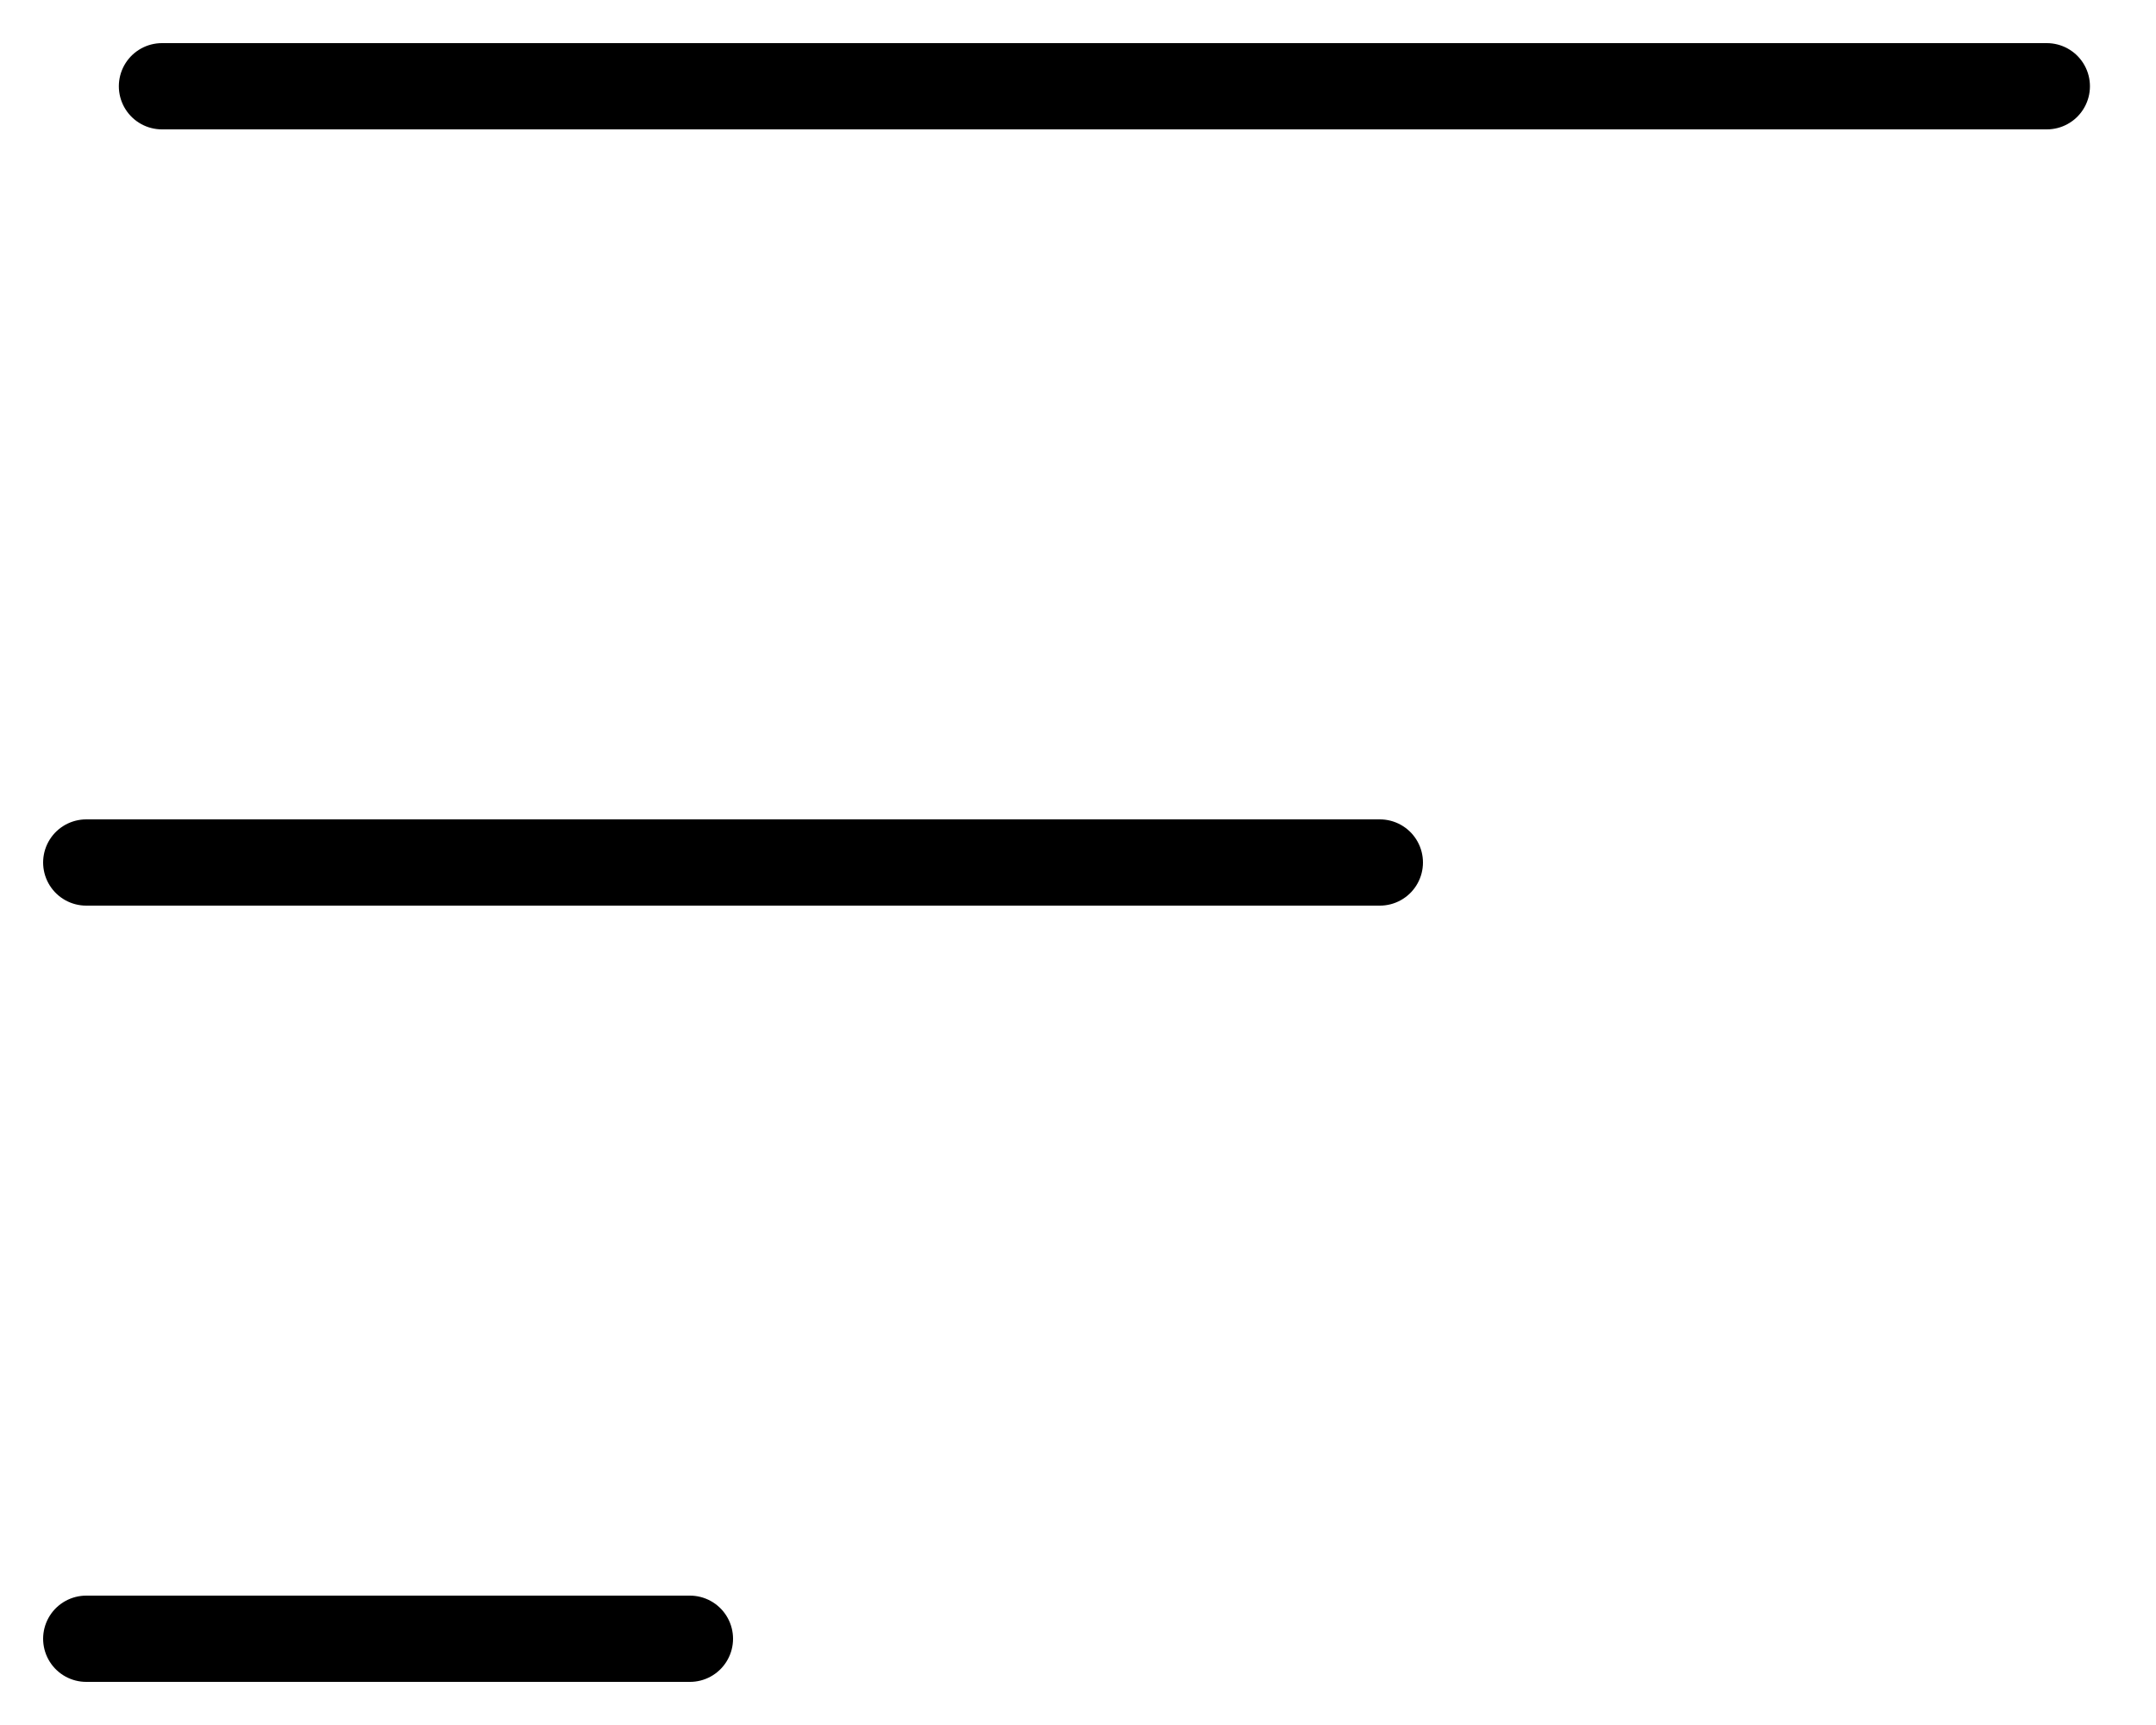
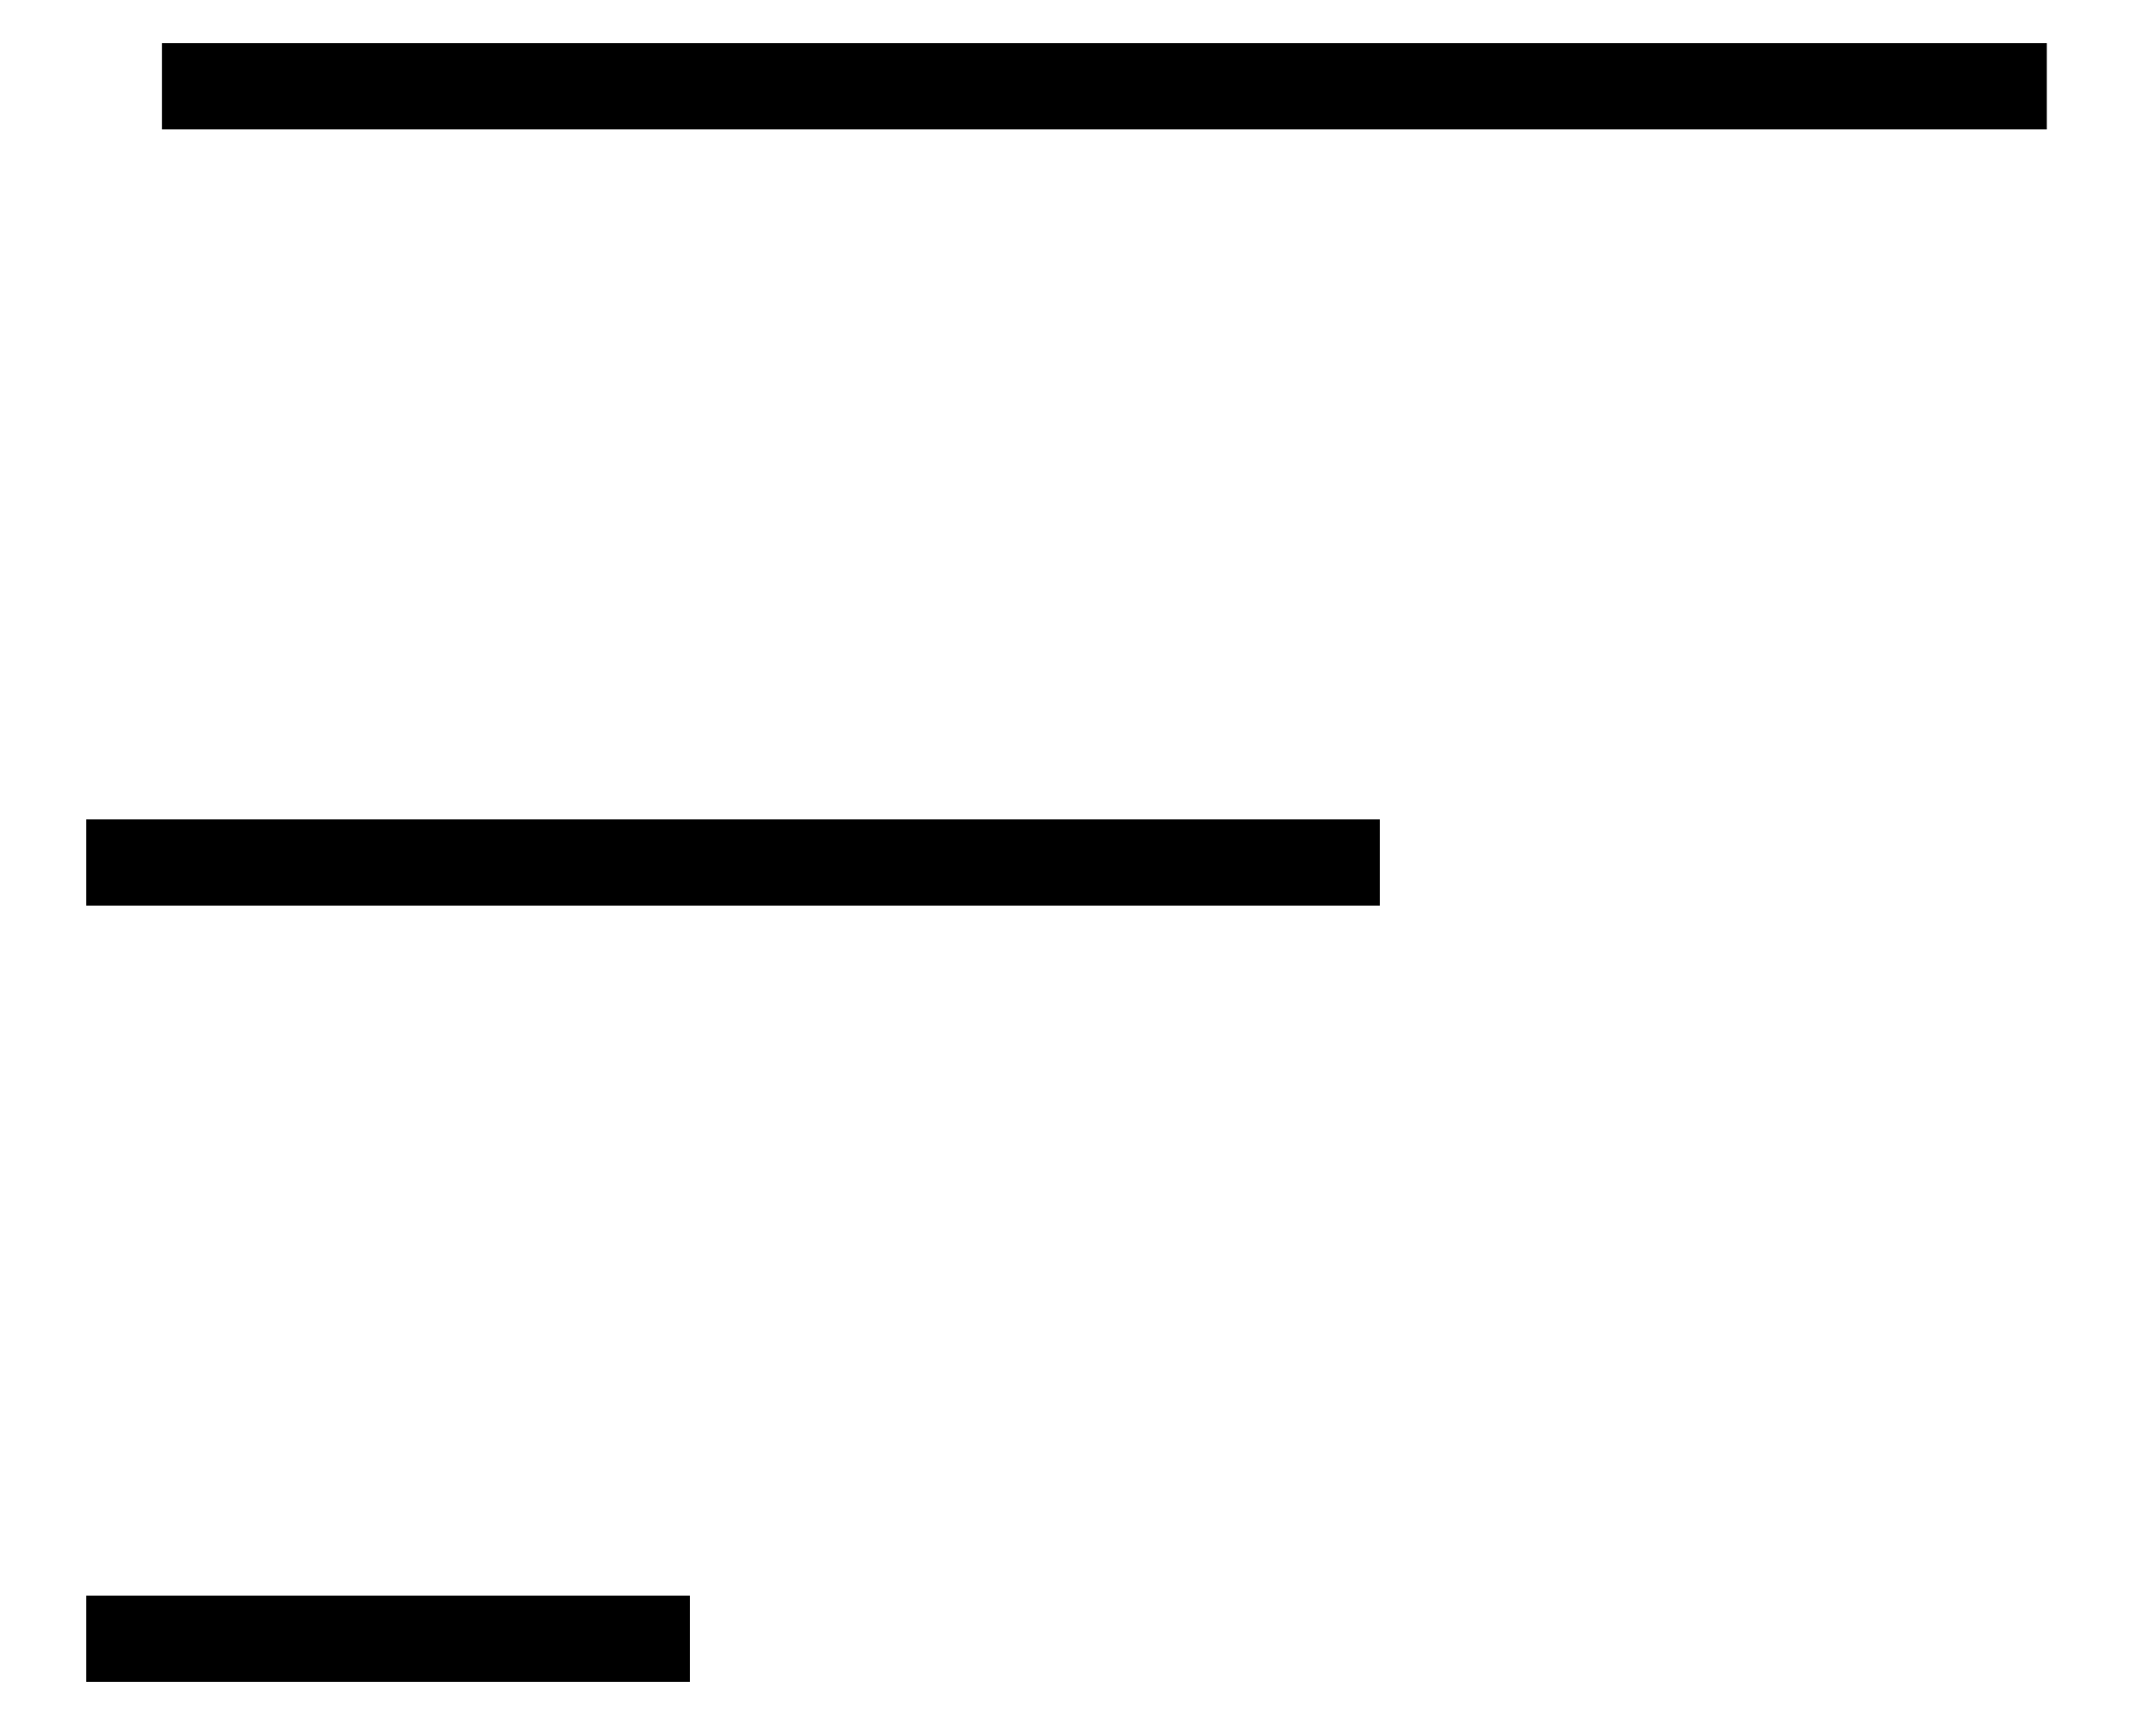
<svg xmlns="http://www.w3.org/2000/svg" width="25" height="20" viewBox="0 0 25 20" fill="none">
-   <path d="M1.878 1H23.734" stroke="black" stroke-linecap="round" />
-   <path d="M1 10H16" stroke="black" stroke-linecap="round" />
-   <path d="M1 19H8" stroke="black" stroke-linecap="round" />
+   <path d="M1.878 1H23.734" stroke="black" strokeLinecap="round" />
+   <path d="M1 10H16" stroke="black" strokeLinecap="round" />
+   <path d="M1 19H8" stroke="black" strokeLinecap="round" />
</svg>
